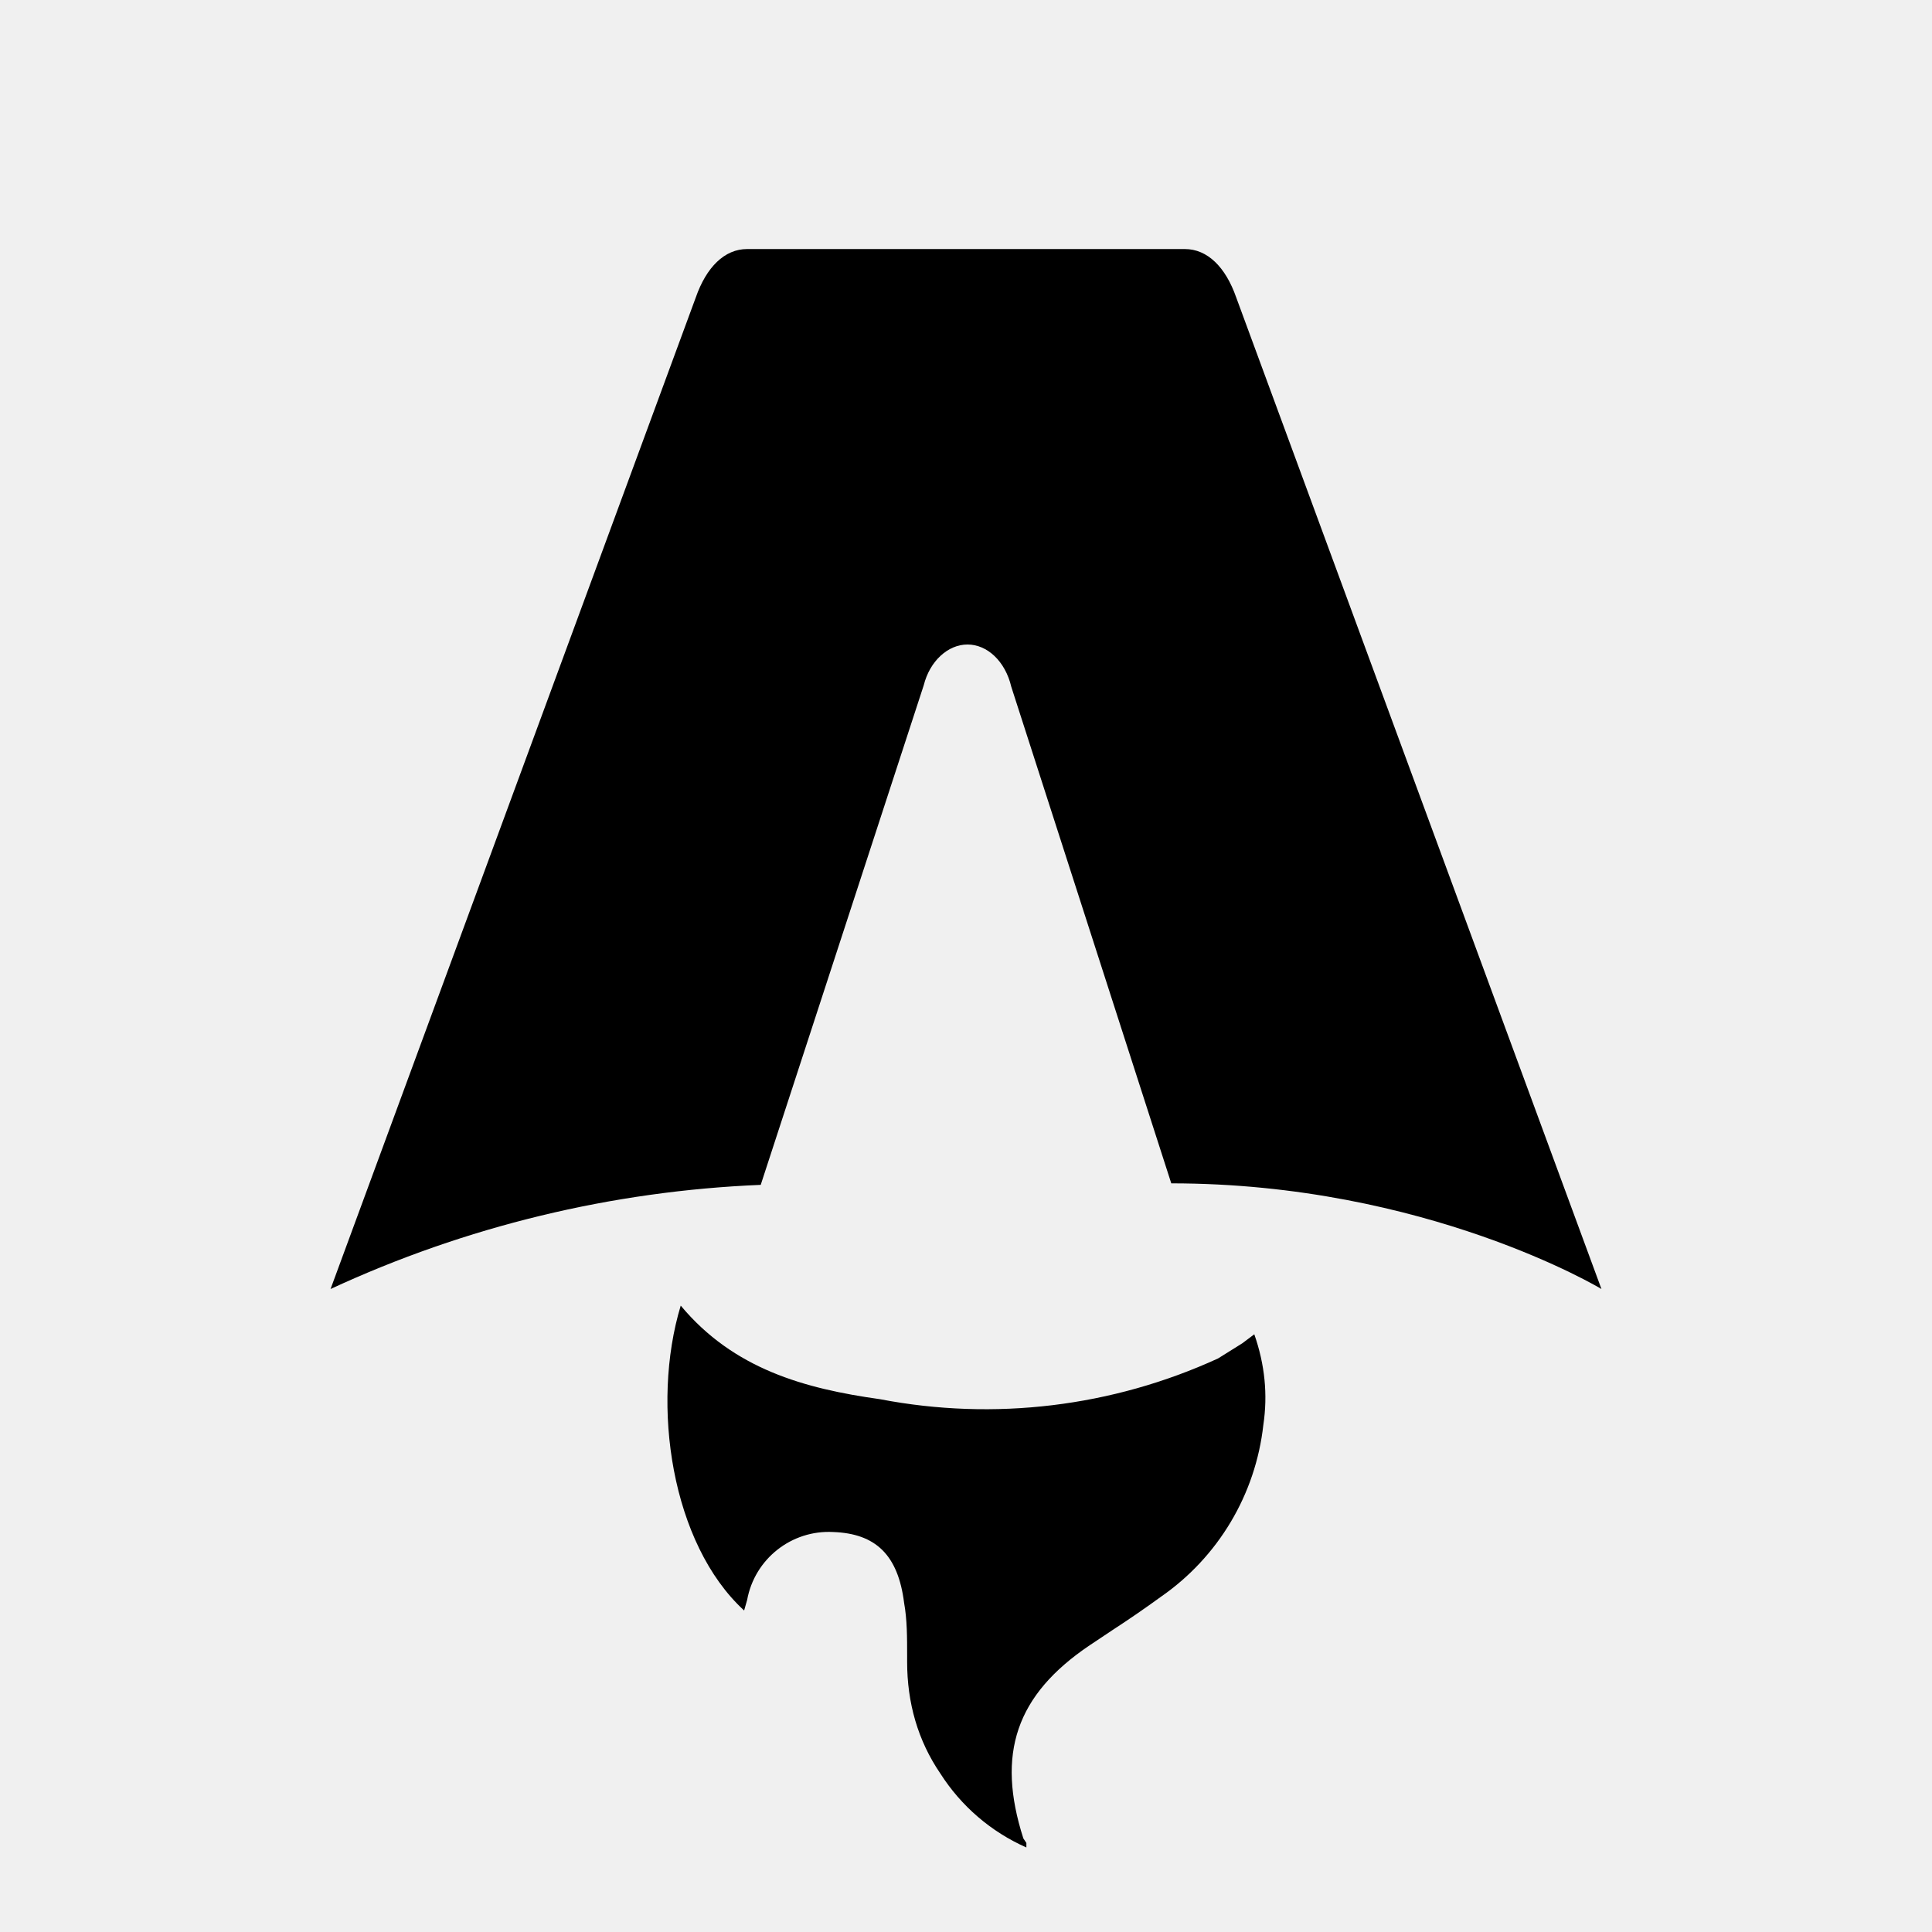
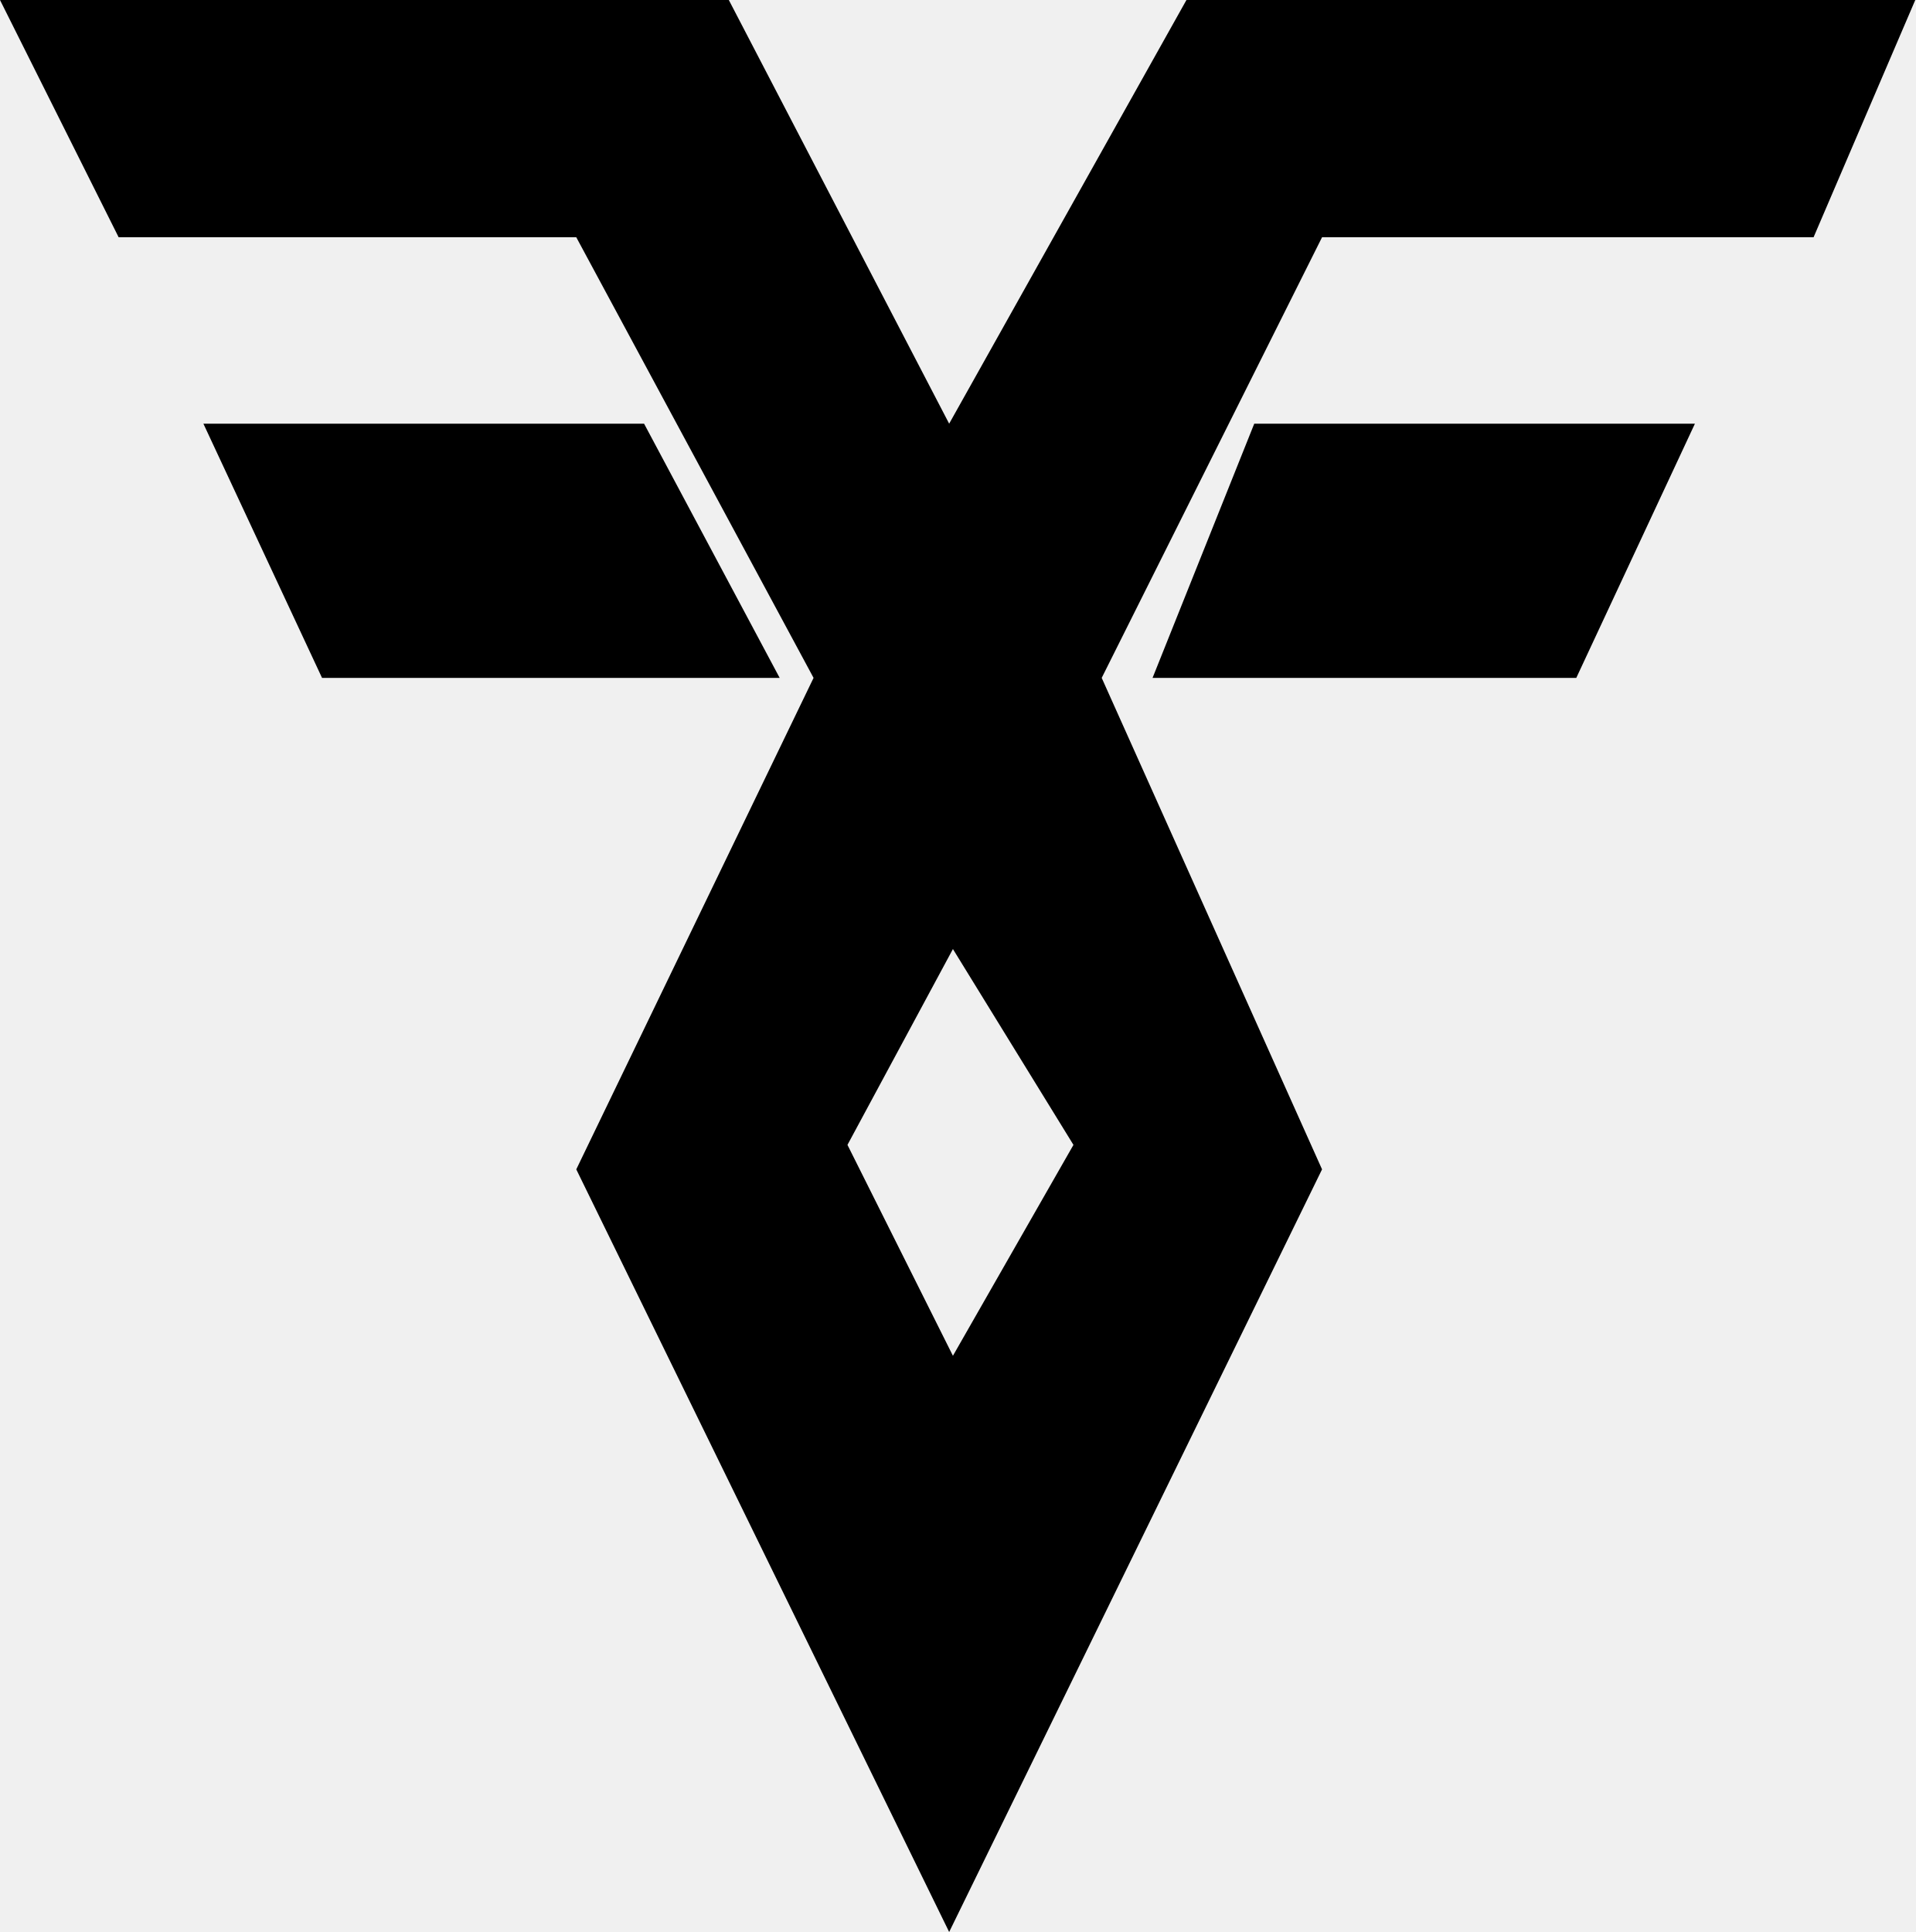
- <svg xmlns="http://www.w3.org/2000/svg" fill="none" viewBox="0 0 128 128">
-   <path d="M50.4 78.5a75.1 75.1 0 0 0-28.5 6.9l24.2-65.7c.7-2 1.9-3.2 3.4-3.2h29c1.5 0 2.7 1.2 3.4 3.2l24.2 65.7s-11.6-7-28.5-7L67 45.5c-.4-1.7-1.6-2.8-2.9-2.8-1.3 0-2.5 1.1-2.9 2.7L50.4 78.5Zm-1.1 28.2Zm-4.2-20.2c-2 6.6-.6 15.8 4.2 20.2a17.5 17.5 0 0 1 .2-.7 5.5 5.5 0 0 1 5.7-4.5c2.8.1 4.3 1.5 4.7 4.7.2 1.1.2 2.3.2 3.5v.4c0 2.7.7 5.2 2.2 7.4a13 13 0 0 0 5.7 4.9v-.3l-.2-.3c-1.8-5.6-.5-9.5 4.4-12.8l1.5-1a73 73 0 0 0 3.2-2.2 16 16 0 0 0 6.8-11.4c.3-2 .1-4-.6-6l-.8.6-1.6 1a37 37 0 0 1-22.4 2.7c-5-.7-9.7-2-13.2-6.2Z" />
-   <style>
-         path { fill: #000; }
-         @media (prefers-color-scheme: dark) {
-             path { fill: #FFF; }
-         }
-     </style>
+ <svg xmlns="http://www.w3.org/2000/svg" width="1920" height="1937" viewBox="0 0 1920 1937" fill="none">
+   <path fill-rule="evenodd" clip-rule="evenodd" d="M730.619 0H0L118.938 237.876H577.699L815.575 679.646L577.699 1172.39L951.504 1936.99L1325.31 1172.39L1104.42 679.646L1325.31 237.876H1818.05L1920 0H1189.38L951.504 424.779L730.619 0ZM1699.11 424.779H1257.35L1155.4 679.646H1580.18L1699.11 424.779ZM203.894 424.779L322.832 679.646H781.593L645.664 424.779H203.894ZM955.278 951.505L849.555 1147.85L955.278 1359.29L1076.1 1147.85L955.278 951.505Z" fill="black" />
</svg>
